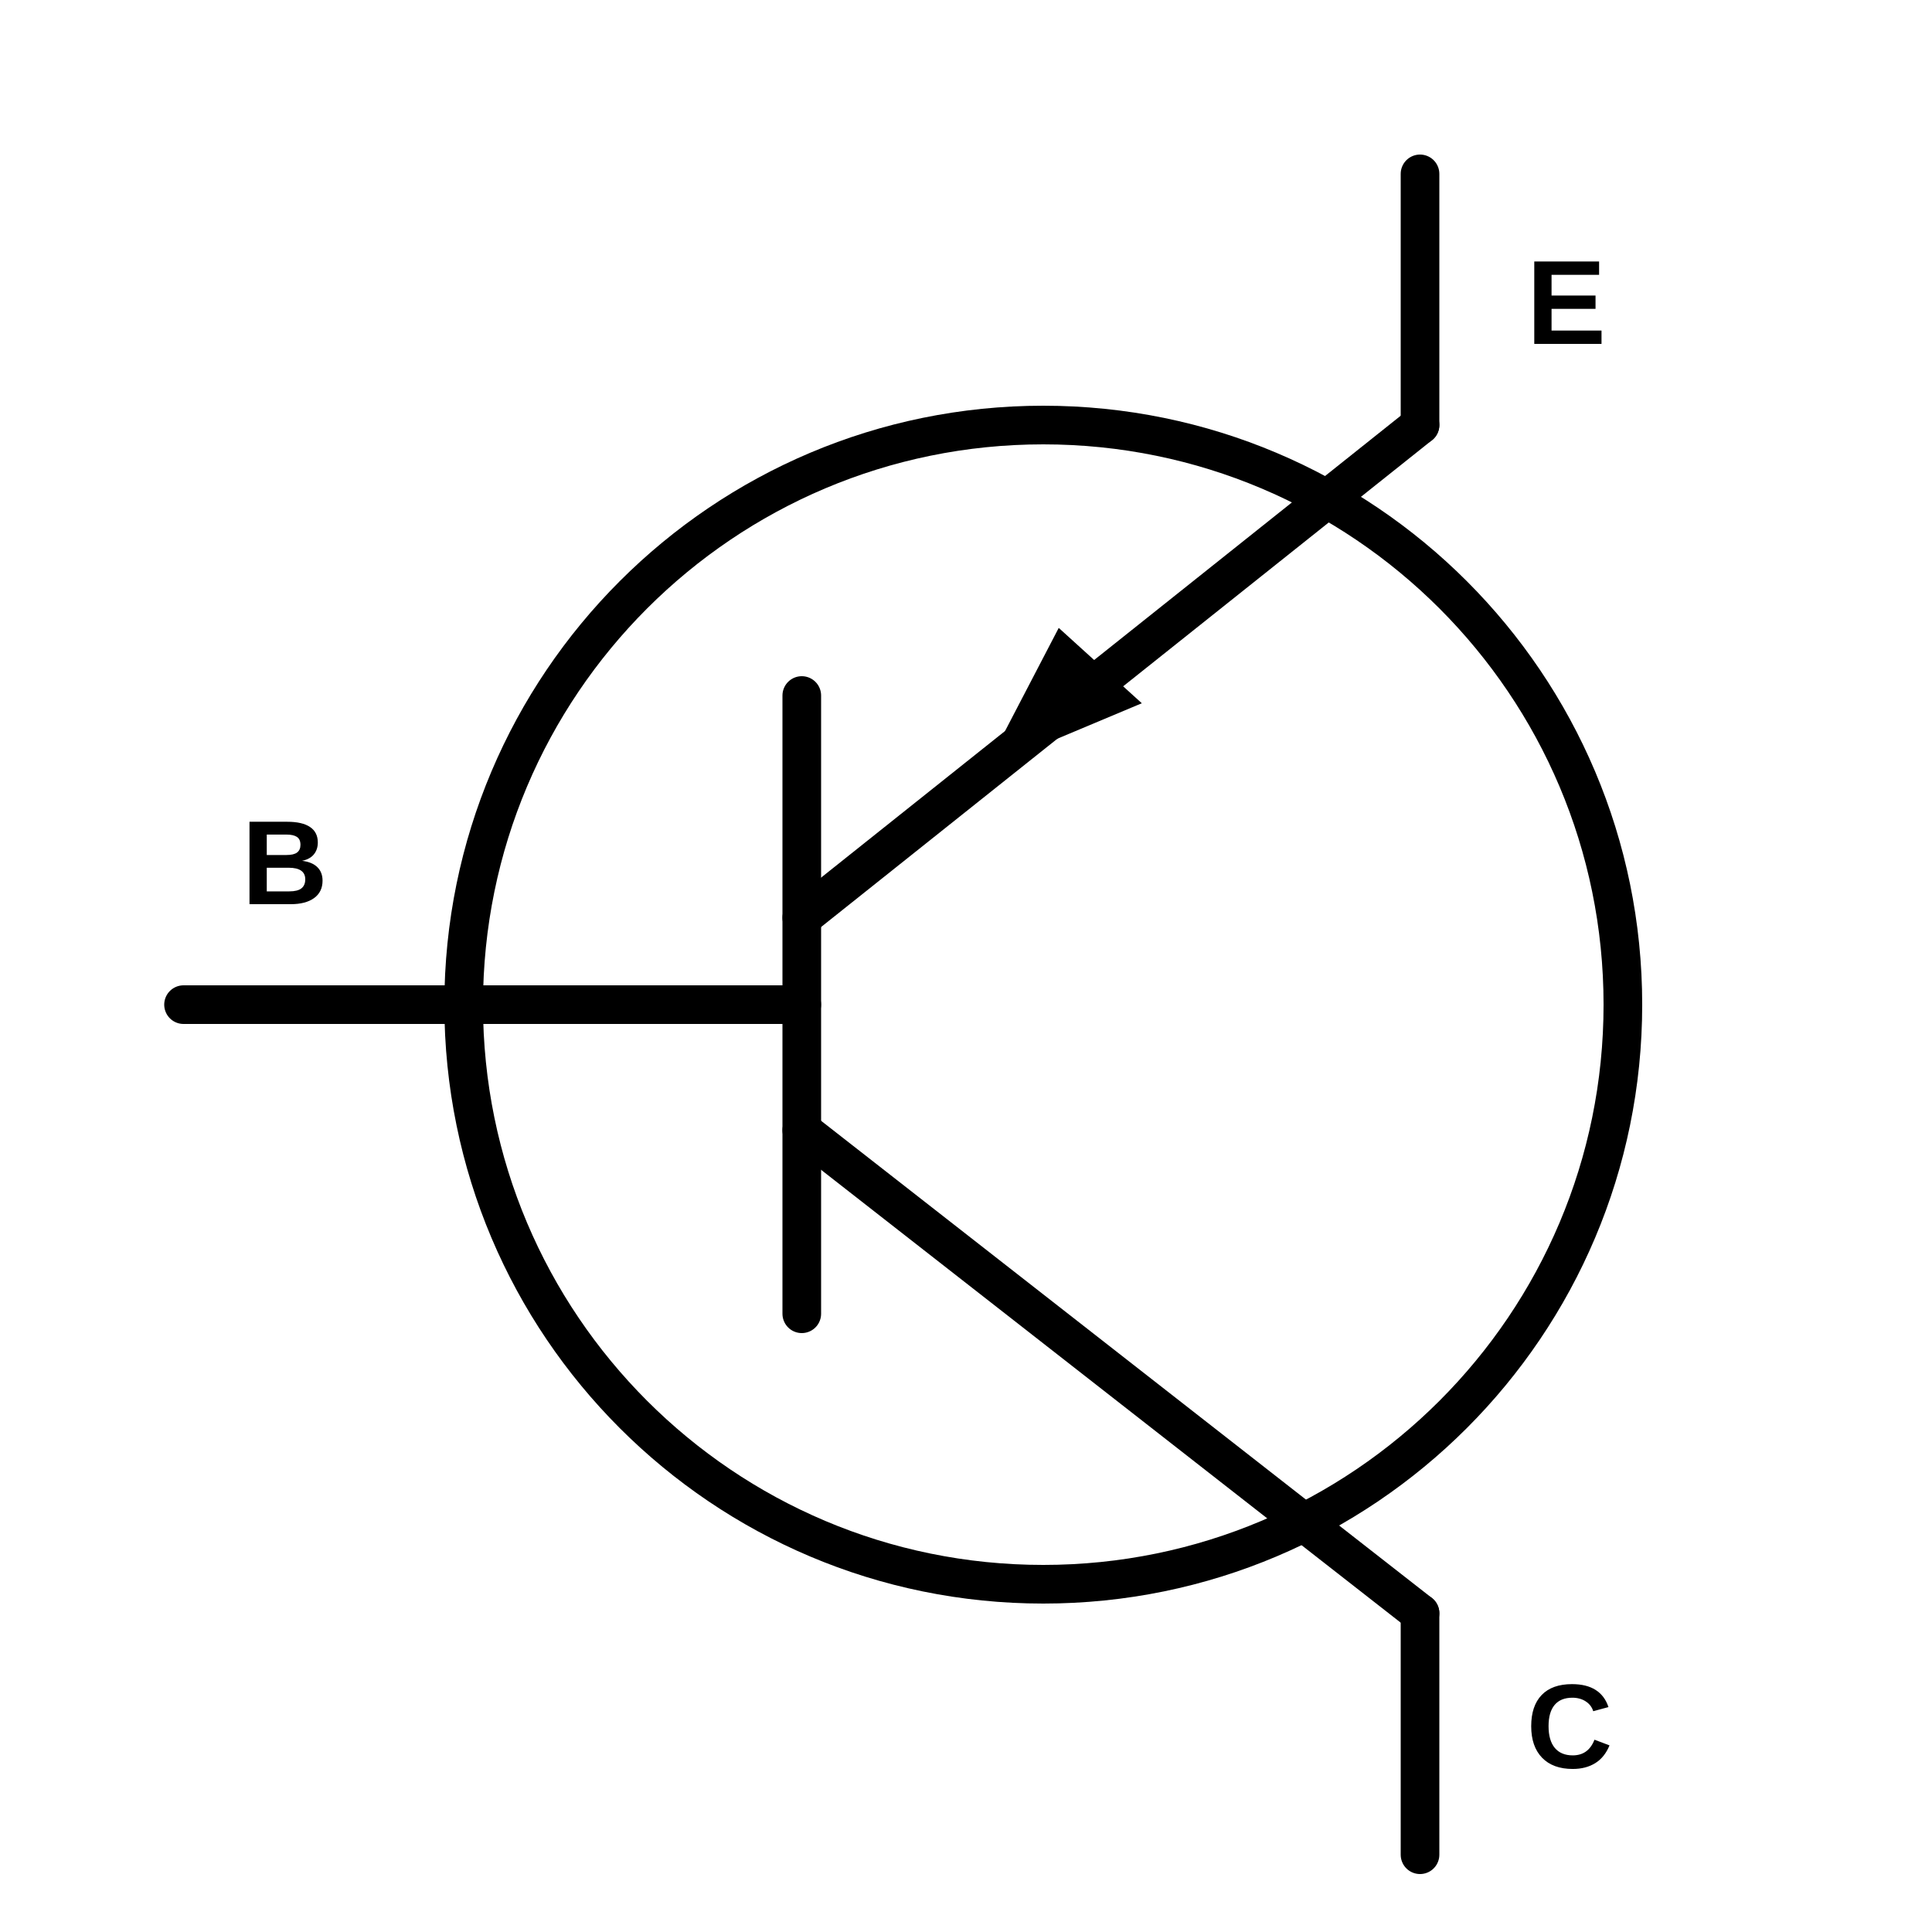
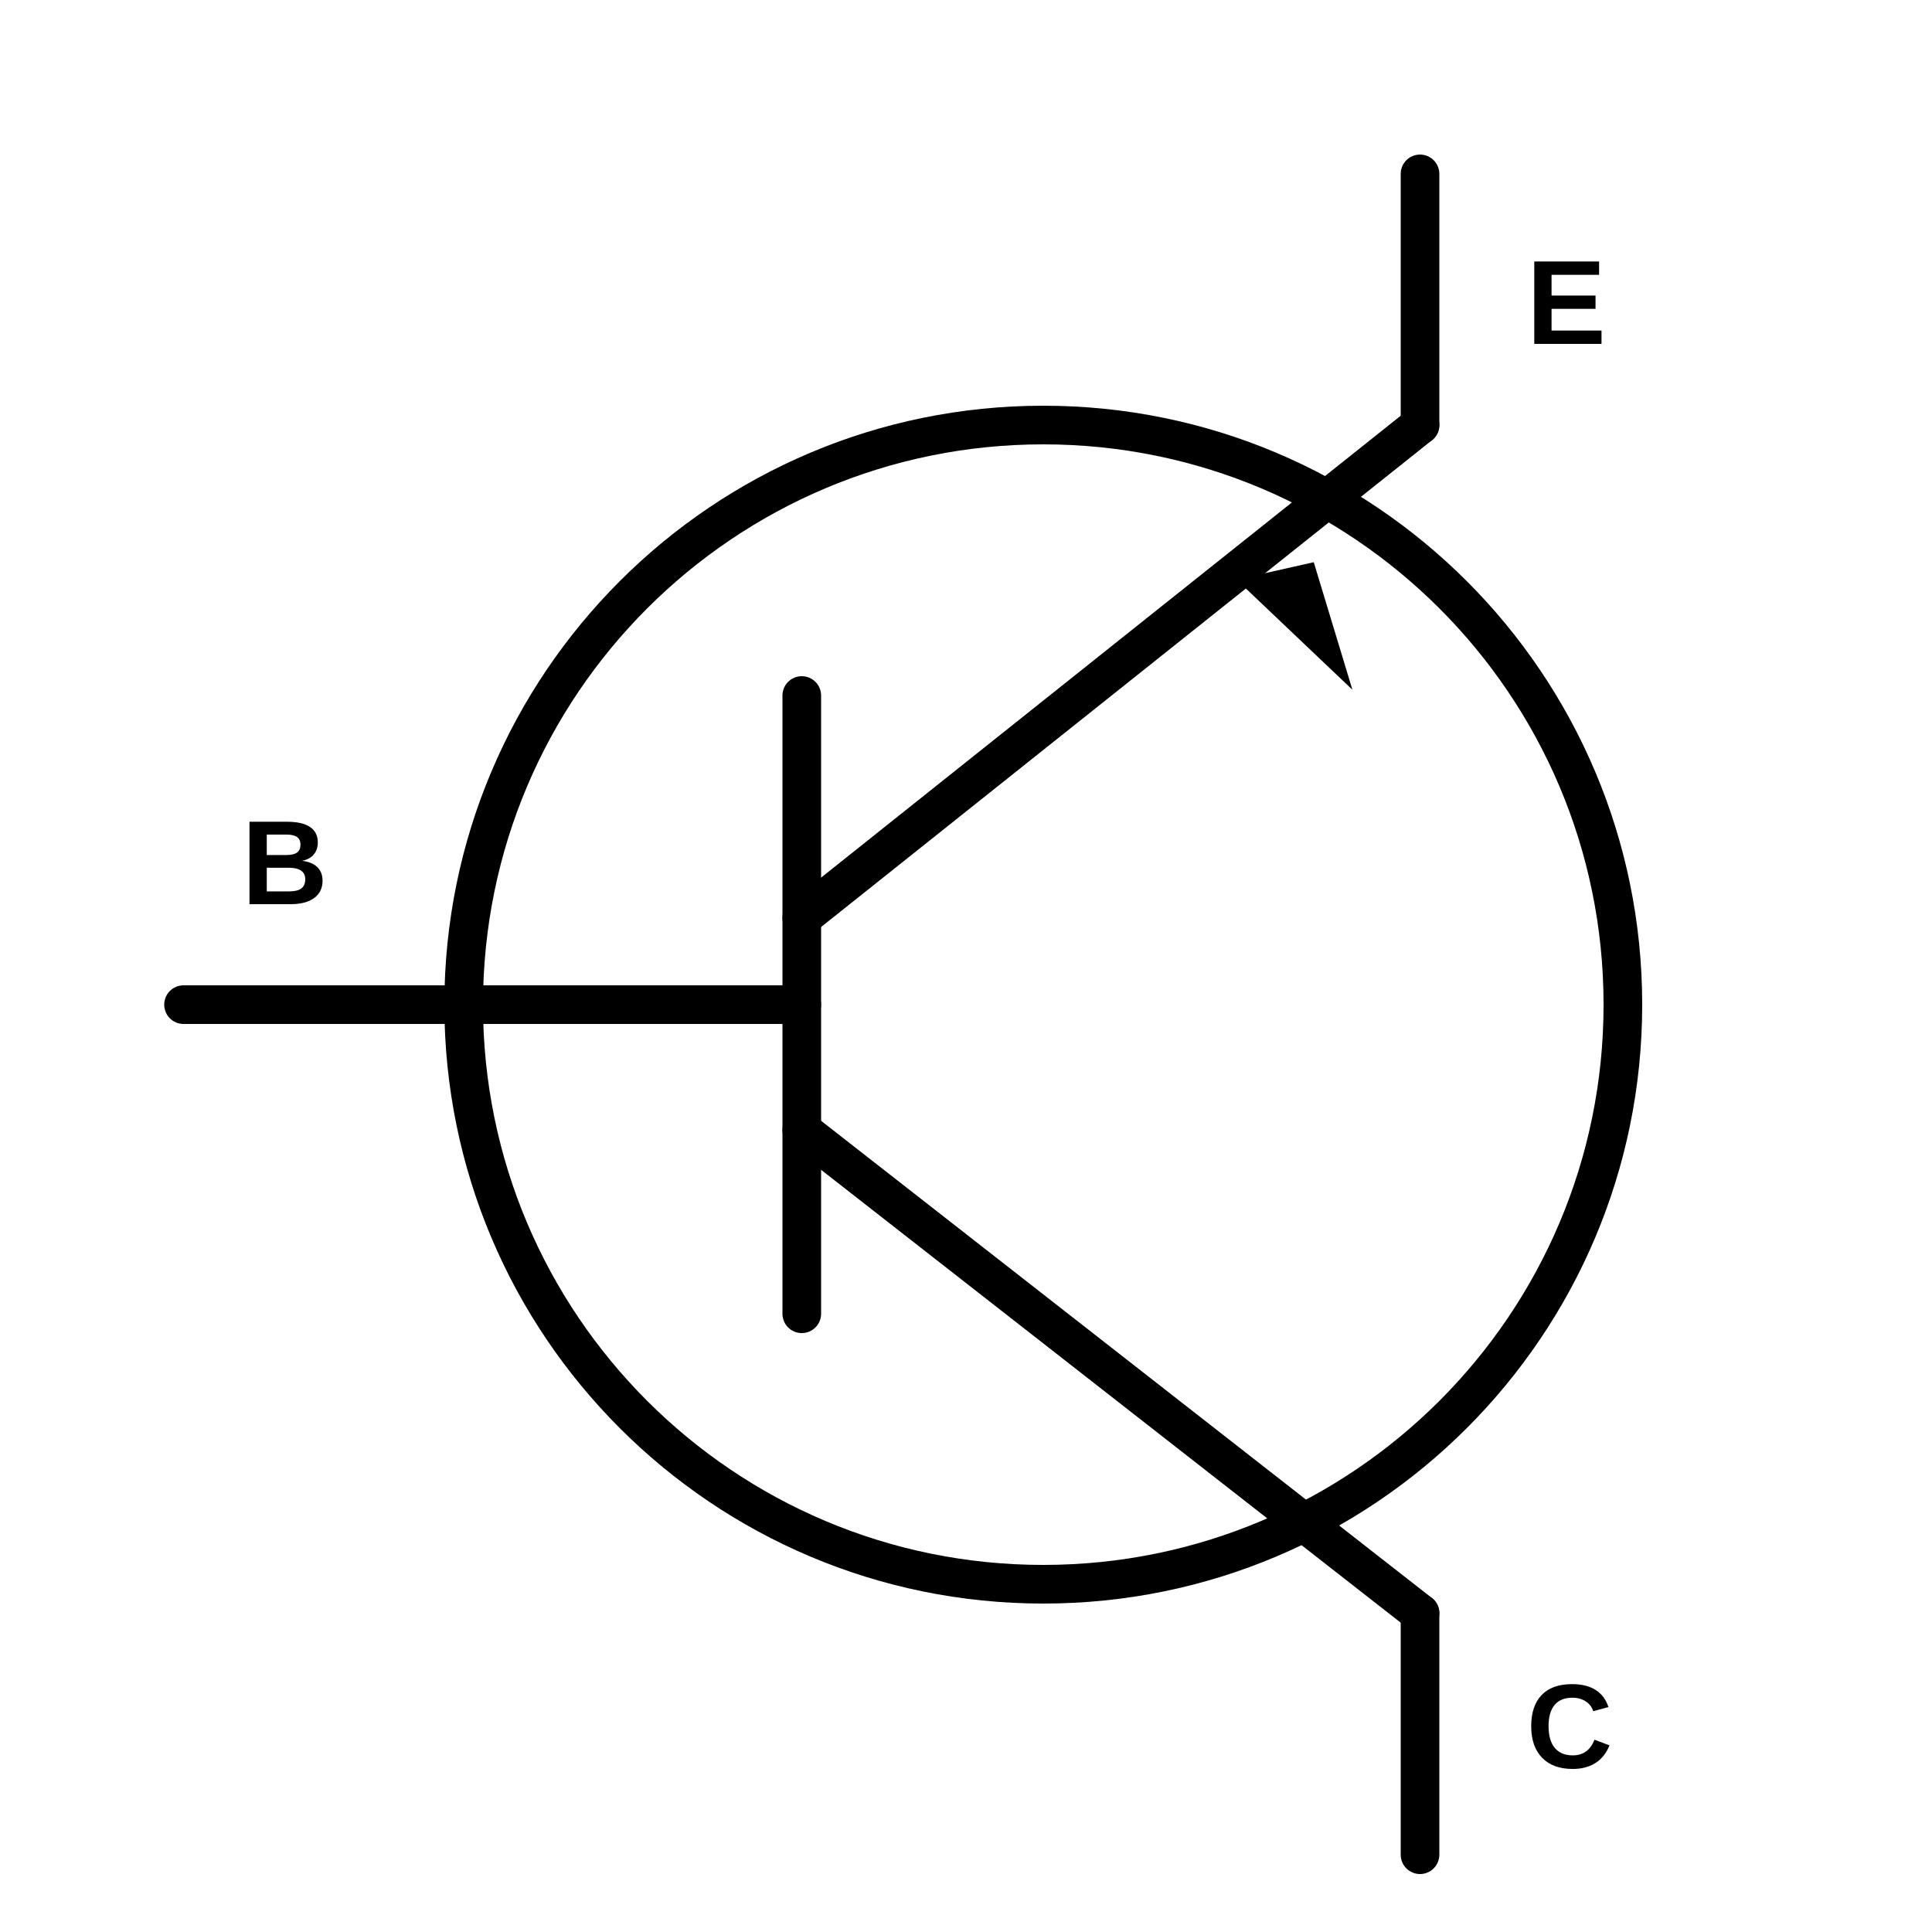
- <svg xmlns="http://www.w3.org/2000/svg" viewBox="0 0 1000 1000">
+ <svg xmlns="http://www.w3.org/2000/svg" width="1000" height="1000" viewBox="0 0 1000 1000">
  <defs>
    <style>
-       .line { fill: none; stroke: currentColor; stroke-width: 20; stroke-linecap: round; stroke-linejoin: round; }
-       .label { fill: currentColor; font-family: Arial, Helvetica, sans-serif; font-size: 62px; font-weight: 700; }
+       .line { fill: none; stroke: #000; stroke-width: 20; stroke-linecap: round; stroke-linejoin: round; }
+       .label { fill: #000; font-family: Arial, Helvetica, sans-serif; font-size: 62px; font-weight: 700; }
+       .arrow { fill: #000; }
    </style>
  </defs>
  <circle class="line" cx="540" cy="520" r="300" />
  <line class="line" x1="95" y1="520" x2="415" y2="520" />
  <line class="line" x1="415" y1="360" x2="415" y2="680" />
  <line class="line" x1="415" y1="475" x2="735" y2="220" />
  <line class="line" x1="415" y1="585" x2="735" y2="835" />
  <line class="line" x1="735" y1="220" x2="735" y2="90" />
  <line class="line" x1="735" y1="835" x2="735" y2="960" />
-   <polygon points="510,398 591,364 548,325" fill="currentColor" />
+   <polygon class="arrow" points="640,300 700,357 680,291" />
  <text class="label" x="125" y="468">B</text>
  <text class="label" x="790" y="178">E</text>
  <text class="label" x="790" y="915">C</text>
</svg>
